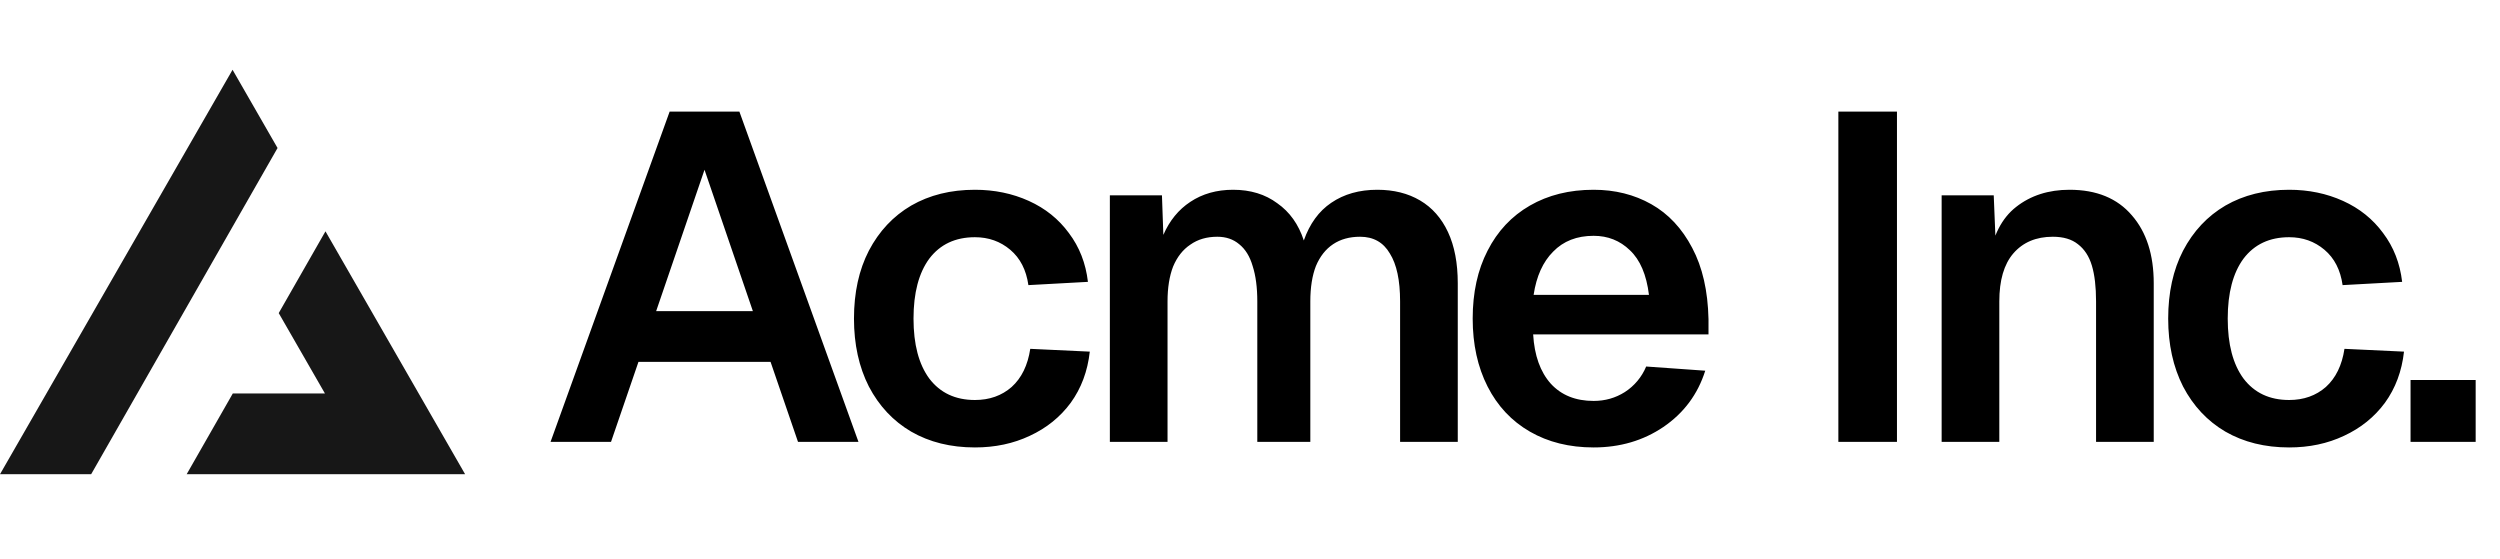
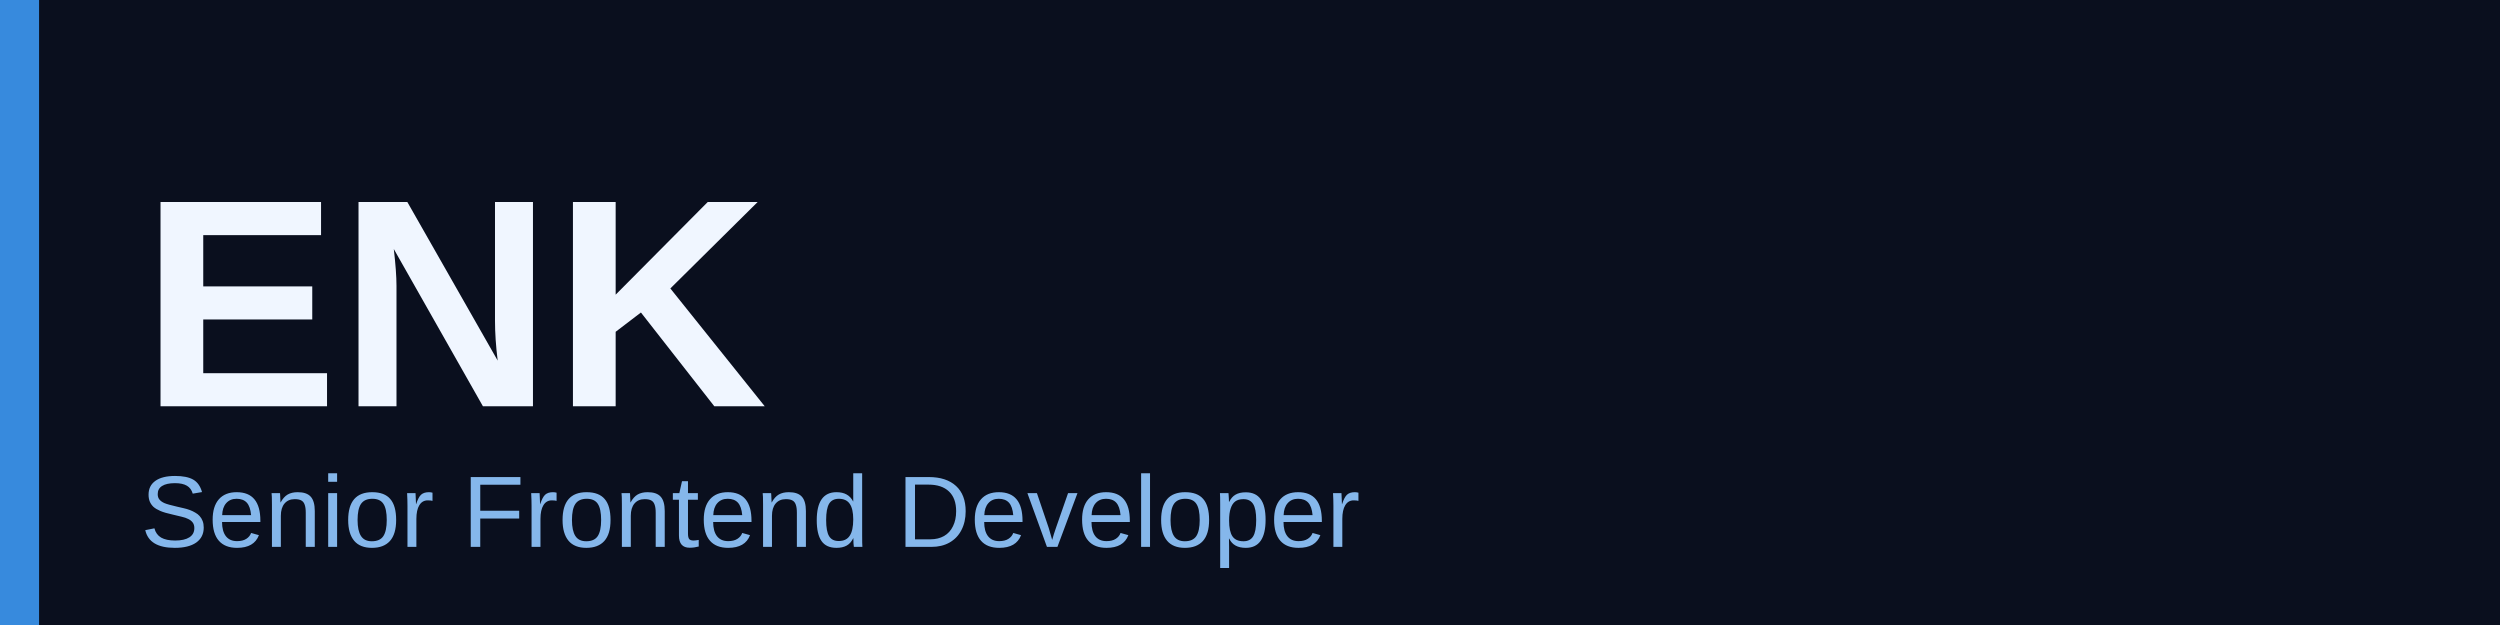
- <svg xmlns="http://www.w3.org/2000/svg" width="215" height="48" fill="none">
-   <path fill="#000" d="M57.588 9.6h6L73.828 38h-5.2l-2.36-6.88h-11.36L52.548 38h-5.2l10.24-28.4Zm7.16 17.16-4.16-12.16-4.16 12.16h8.32Zm23.694-2.24c-.186-1.307-.706-2.32-1.56-3.04-.853-.72-1.866-1.08-3.04-1.08-1.68 0-2.986.613-3.92 1.84-.906 1.227-1.36 2.947-1.36 5.16s.454 3.933 1.36 5.16c.934 1.227 2.24 1.84 3.92 1.84 1.254 0 2.307-.373 3.16-1.12.854-.773 1.387-1.867 1.6-3.28l5.12.24c-.186 1.68-.733 3.147-1.64 4.4-.906 1.227-2.08 2.173-3.52 2.84-1.413.667-2.986 1-4.72 1-2.08 0-3.906-.453-5.48-1.36-1.546-.907-2.76-2.2-3.64-3.88-.853-1.68-1.28-3.627-1.28-5.84 0-2.24.427-4.187 1.28-5.84.88-1.68 2.094-2.973 3.64-3.88 1.574-.907 3.4-1.36 5.48-1.36 1.68 0 3.227.32 4.64.96 1.414.64 2.56 1.56 3.44 2.76.907 1.2 1.454 2.6 1.64 4.2l-5.12.28Zm11.486-7.72.12 3.4c.534-1.227 1.307-2.173 2.32-2.84 1.04-.693 2.267-1.04 3.68-1.04 1.494 0 2.76.387 3.8 1.16 1.067.747 1.827 1.813 2.28 3.2.507-1.44 1.294-2.52 2.36-3.24 1.094-.747 2.414-1.12 3.96-1.12 1.414 0 2.64.307 3.68.92s1.84 1.52 2.4 2.72c.56 1.2.84 2.667.84 4.4V38h-4.96V25.92c0-1.813-.293-3.187-.88-4.12-.56-.96-1.413-1.44-2.56-1.44-.906 0-1.68.213-2.32.64-.64.427-1.133 1.053-1.48 1.88-.32.827-.48 1.84-.48 3.04V38h-4.56V25.92c0-1.2-.133-2.213-.4-3.04-.24-.827-.626-1.453-1.16-1.88-.506-.427-1.133-.64-1.88-.64-.906 0-1.68.227-2.32.68-.64.427-1.133 1.053-1.48 1.88-.32.827-.48 1.827-.48 3V38h-4.96V16.8h4.48Zm26.723 10.6c0-2.24.427-4.187 1.28-5.84.854-1.68 2.067-2.973 3.64-3.88 1.574-.907 3.4-1.36 5.48-1.36 1.84 0 3.494.413 4.96 1.24 1.467.827 2.64 2.08 3.52 3.76.88 1.653 1.347 3.693 1.4 6.12v1.32h-15.08c.107 1.813.614 3.227 1.52 4.24.907.987 2.134 1.48 3.68 1.48.987 0 1.88-.253 2.68-.76a4.803 4.803 0 0 0 1.84-2.2l5.08.36c-.64 2.027-1.84 3.64-3.6 4.84-1.733 1.173-3.733 1.76-6 1.76-2.08 0-3.906-.453-5.48-1.36-1.573-.907-2.786-2.2-3.64-3.88-.853-1.68-1.28-3.627-1.28-5.84Zm15.16-2.04c-.213-1.733-.76-3.013-1.64-3.84-.853-.827-1.893-1.24-3.12-1.24-1.44 0-2.6.453-3.48 1.36-.88.88-1.44 2.12-1.68 3.72h9.92ZM163.139 9.6V38h-5.04V9.6h5.04Zm8.322 7.2.24 5.88-.64-.36c.32-2.053 1.094-3.56 2.32-4.52 1.254-.987 2.787-1.48 4.6-1.48 2.32 0 4.107.733 5.36 2.2 1.254 1.44 1.88 3.387 1.88 5.84V38h-4.96V25.92c0-1.253-.12-2.28-.36-3.08-.24-.8-.64-1.413-1.2-1.84-.533-.427-1.253-.64-2.16-.64-1.44 0-2.573.48-3.4 1.44-.8.933-1.2 2.307-1.2 4.12V38h-4.96V16.8h4.48Zm30.003 7.72c-.186-1.307-.706-2.32-1.56-3.04-.853-.72-1.866-1.08-3.04-1.08-1.68 0-2.986.613-3.92 1.84-.906 1.227-1.36 2.947-1.36 5.16s.454 3.933 1.36 5.16c.934 1.227 2.24 1.84 3.92 1.84 1.254 0 2.307-.373 3.16-1.12.854-.773 1.387-1.867 1.6-3.28l5.12.24c-.186 1.68-.733 3.147-1.64 4.4-.906 1.227-2.08 2.173-3.52 2.84-1.413.667-2.986 1-4.72 1-2.08 0-3.906-.453-5.48-1.36-1.546-.907-2.76-2.2-3.64-3.88-.853-1.68-1.28-3.627-1.28-5.84 0-2.24.427-4.187 1.28-5.84.88-1.68 2.094-2.973 3.64-3.88 1.574-.907 3.4-1.36 5.48-1.36 1.68 0 3.227.32 4.64.96 1.414.64 2.56 1.56 3.44 2.76.907 1.2 1.454 2.6 1.64 4.2l-5.12.28Zm11.443 8.16V38h-5.6v-5.32h5.6Z" />
-   <path fill="#171717" fill-rule="evenodd" d="m7.839 40.783 16.03-28.054L20 6 0 40.783h7.839Zm8.214 0H40L27.99 19.894l-4.02 7.032 3.976 6.914H20.02l-3.967 6.943Z" clip-rule="evenodd" />
+ <svg xmlns="http://www.w3.org/2000/svg" viewBox="0 0 320 80" width="320" height="80">
+   <rect width="320" height="80" fill="#0A0F1E" />
+   <rect x="0" y="0" width="5" height="80" fill="#378ADD" />
+   <text x="18" y="52" font-family="Arial, Helvetica, sans-serif" font-size="38" font-weight="700" fill="#F0F6FF">ENK</text>
+   <text x="18" y="70" font-family="Arial, Helvetica, sans-serif" font-size="13" fill="#85B7EB">Senior Frontend Developer</text>
</svg>
